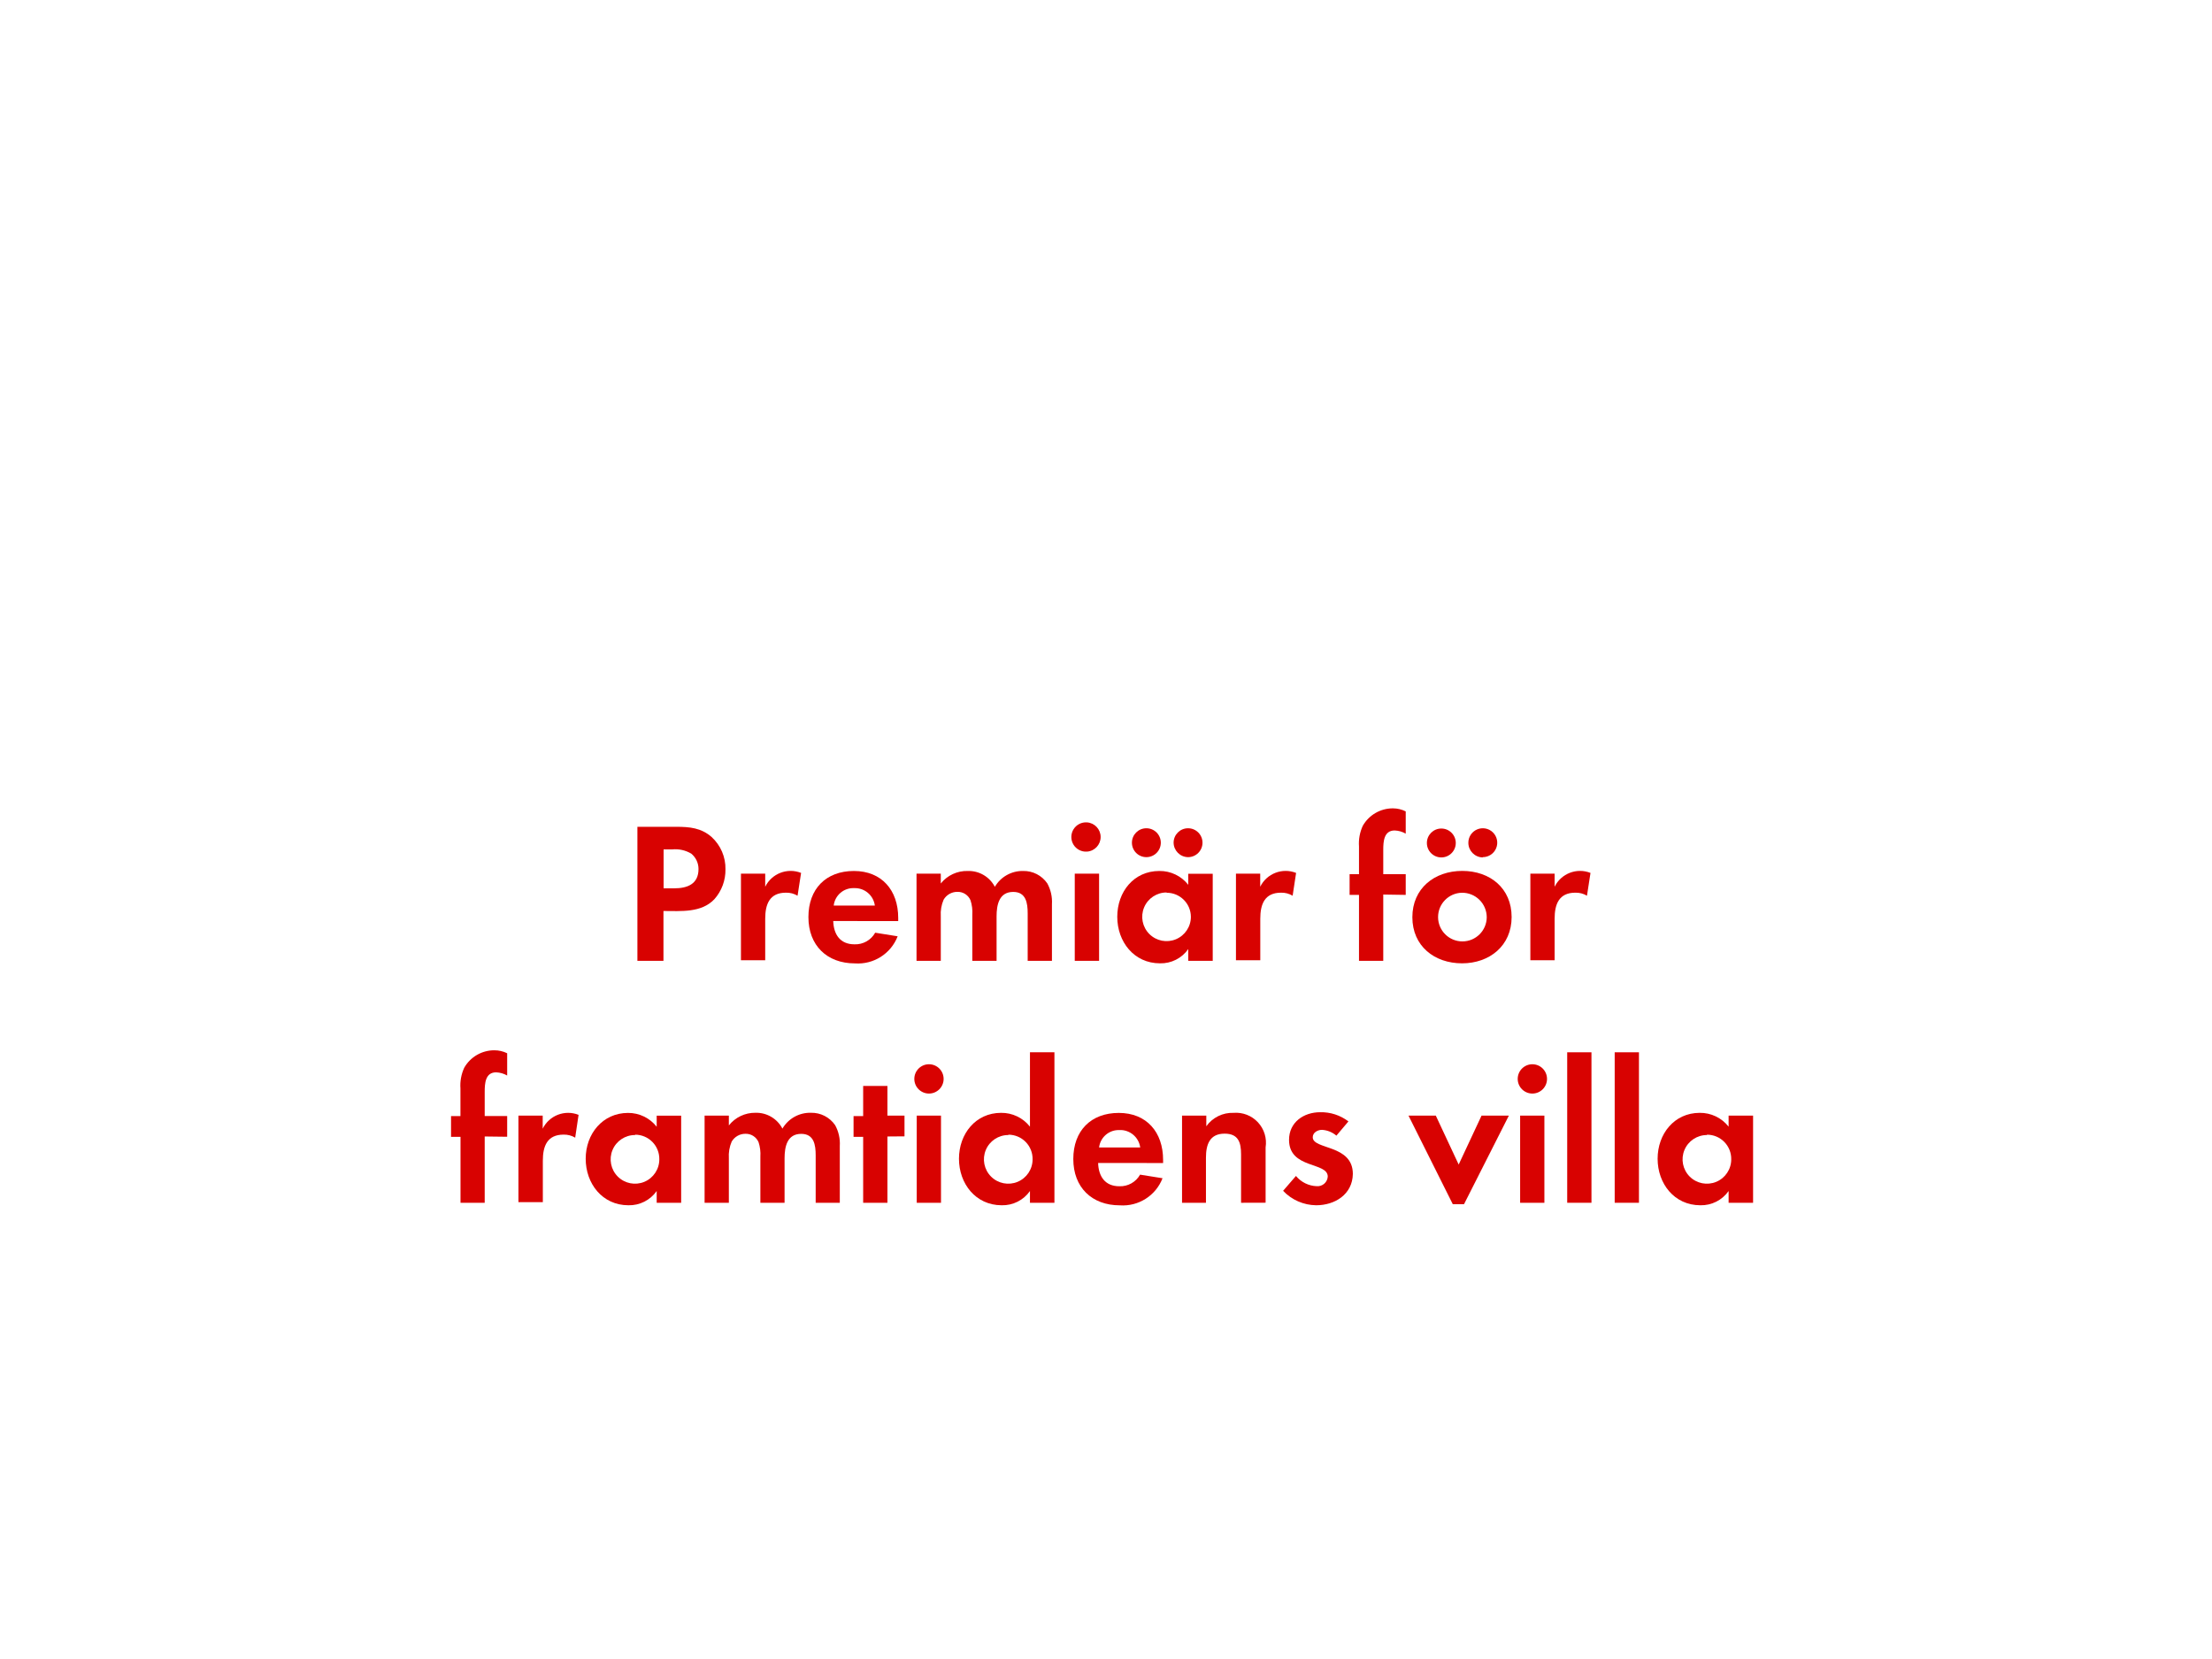
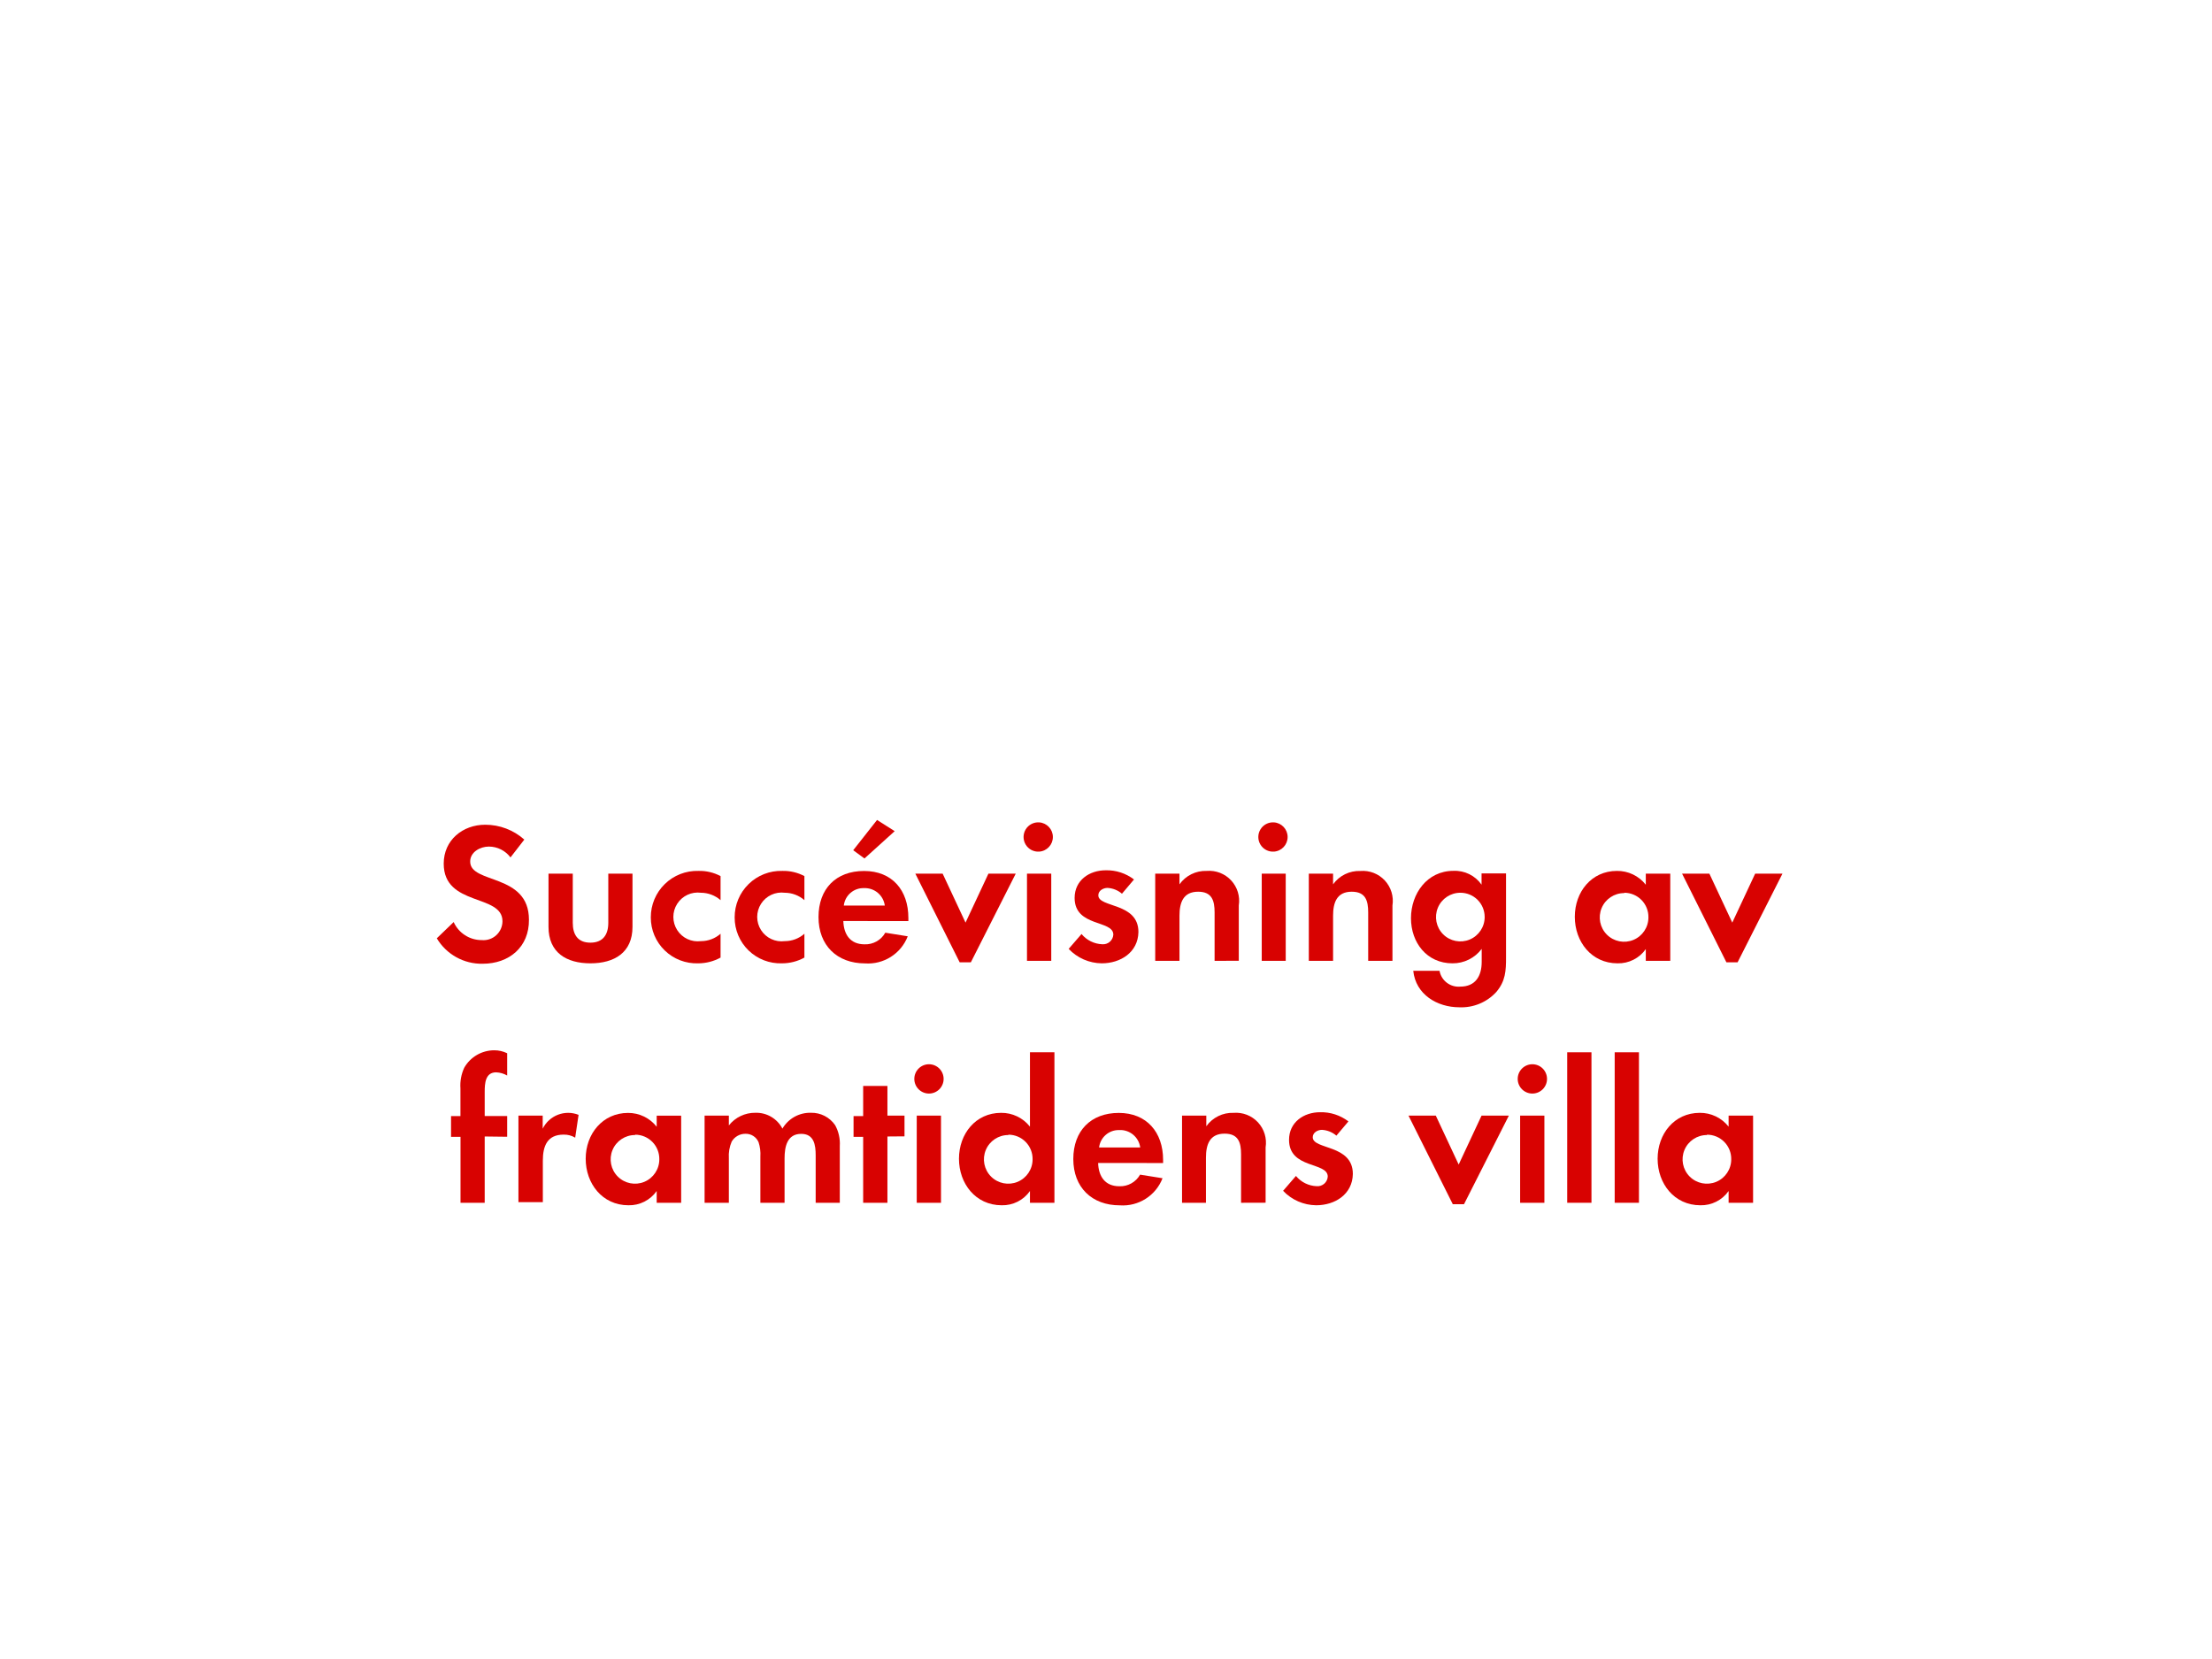
<svg xmlns="http://www.w3.org/2000/svg" id="Layer_1" data-name="Layer 1" viewBox="0 0 320 240">
  <defs>
    <style>.cls-1{fill:#d80201;}</style>
  </defs>
-   <path class="cls-1" d="M103.35,130.08c-1.89,2-4.84,1.71-7.37,1.71V139H92.21V119.61h5.63c1.91,0,3.6.15,5.11,1.48a6.16,6.16,0,0,1,2,4.67A6.36,6.36,0,0,1,103.35,130.08ZM100,123.49a4.51,4.51,0,0,0-2.76-.61H96v5.63h1.54c1.89,0,3.51-.61,3.51-2.79A2.87,2.87,0,0,0,100,123.49Z" />
-   <path class="cls-1" d="M115.38,129.58a3.11,3.11,0,0,0-1.68-.44c-2.38,0-3,1.68-3,3.77v6h-3.51V126.39h3.51v1.89a4.1,4.1,0,0,1,5.19-2Z" />
-   <path class="cls-1" d="M120.54,133.24c.06,1.94,1,3.37,3.07,3.37a3.29,3.29,0,0,0,3-1.68l3.25.52a6.16,6.16,0,0,1-6.18,3.92c-4.06,0-6.73-2.61-6.73-6.7s2.55-6.67,6.58-6.67,6.41,2.79,6.41,6.79v.46Zm3-4.76a2.85,2.85,0,0,0-2.93,2.52h5.95A2.91,2.91,0,0,0,123.59,128.48Z" />
-   <path class="cls-1" d="M148.67,139v-6.87c0-1.48-.23-3.1-2.09-3.1-2.06,0-2.41,1.89-2.41,3.54V139h-3.51v-6.67a5.6,5.6,0,0,0-.26-2.09,2,2,0,0,0-1.89-1.22,2.29,2.29,0,0,0-2,1.13,5.22,5.22,0,0,0-.41,2.41V139h-3.51V126.39h3.51v1.42A4.82,4.82,0,0,1,140,126a4.27,4.27,0,0,1,3.92,2.29A4.64,4.64,0,0,1,148,126a4.13,4.13,0,0,1,3.51,1.8,5.54,5.54,0,0,1,.67,3V139Z" />
-   <path class="cls-1" d="M157.25,123.2a2.12,2.12,0,1,1,0-4.23,2.12,2.12,0,0,1,0,4.23ZM155.48,139V126.39H159V139Z" />
-   <path class="cls-1" d="M171.9,139V137.3a4.85,4.85,0,0,1-4.09,2.06c-3.77,0-6.18-3.13-6.18-6.73S164,126,167.72,126a5.23,5.23,0,0,1,4.18,2v-1.6h3.54V139ZM165.84,124a2.09,2.09,0,1,1,0-4.18,2.09,2.09,0,1,1,0,4.18Zm2.93,5.11a3.52,3.52,0,1,0,3.51,3.51A3.5,3.5,0,0,0,168.77,129.15Zm3.1-5.11a2.12,2.12,0,0,1-2.09-2.09,2.09,2.09,0,1,1,2.09,2.09Z" />
-   <path class="cls-1" d="M187,129.58a3.11,3.11,0,0,0-1.68-.44c-2.38,0-3,1.68-3,3.77v6H178.8V126.39h3.51v1.89a4.1,4.1,0,0,1,5.19-2Z" />
-   <path class="cls-1" d="M200.11,129.41V139H196.6v-9.54h-1.36v-3h1.36v-4a6.12,6.12,0,0,1,.55-3,5,5,0,0,1,4.35-2.52,4.15,4.15,0,0,1,1.86.44v3.22a3.49,3.49,0,0,0-1.6-.46c-1.57,0-1.65,1.62-1.65,2.81v3.51h3.25v3Z" />
-   <path class="cls-1" d="M211.51,139.36c-4,0-7.19-2.5-7.19-6.67s3.19-6.7,7.22-6.7,7.14,2.52,7.14,6.67S215.49,139.36,211.51,139.36Zm-3-15.32a2.09,2.09,0,1,1,0-4.18,2.09,2.09,0,1,1,0,4.18Zm3,5.11a3.52,3.52,0,1,0,3.57,3.54A3.55,3.55,0,0,0,211.48,129.15Zm3-5.11a2.12,2.12,0,0,1-2.09-2.09A2.09,2.09,0,1,1,214.5,124Z" />
-   <path class="cls-1" d="M229.58,129.58a3.11,3.11,0,0,0-1.68-.44c-2.38,0-3,1.68-3,3.77v6h-3.51V126.39h3.51v1.89a4.1,4.1,0,0,1,5.19-2Z" />
+   <path class="cls-1" d="M69.83,139.42a7.54,7.54,0,0,1-6.64-3.68l2.44-2.35A4.44,4.44,0,0,0,69.69,136a2.75,2.75,0,0,0,3-2.73c0-4-8.5-2.09-8.5-8.33,0-3.42,2.76-5.63,6-5.63a8.48,8.48,0,0,1,5.66,2.15l-2,2.58a3.91,3.91,0,0,0-3.13-1.57c-1.25,0-2.7.78-2.7,2.17,0,3.28,8.5,1.65,8.5,8.41C76.56,137,73.66,139.42,69.83,139.42Z" />
+   <path class="cls-1" d="M85.41,139.36c-3.45,0-6.06-1.54-6.06-5.28v-7.69h3.51v7.11c0,1.71.73,2.87,2.55,2.87S88,135.21,88,133.5v-7.11H91.5v7.69C91.5,137.82,88.86,139.36,85.41,139.36Z" />
+   <path class="cls-1" d="M101,139.36a6.62,6.62,0,0,1-6.85-6.64,6.7,6.7,0,0,1,6.9-6.73,6.46,6.46,0,0,1,3.19.75v3.48a4.34,4.34,0,0,0-2.84-1.07,3.53,3.53,0,1,0,0,7,4.28,4.28,0,0,0,2.84-1.07v3.45A6.72,6.72,0,0,1,101,139.36Z" />
+   <path class="cls-1" d="M113.13,139.36a6.62,6.62,0,0,1-6.85-6.64,6.7,6.7,0,0,1,6.9-6.73,6.46,6.46,0,0,1,3.19.75v3.48a4.34,4.34,0,0,0-2.84-1.07,3.53,3.53,0,1,0,0,7,4.28,4.28,0,0,0,2.84-1.07v3.45A6.72,6.72,0,0,1,113.13,139.36Z" />
+   <path class="cls-1" d="M122,133.24c.06,1.94,1,3.37,3.07,3.37a3.29,3.29,0,0,0,3-1.68l3.25.52a6.16,6.16,0,0,1-6.18,3.92c-4.06,0-6.73-2.61-6.73-6.7S120.93,126,125,126s6.41,2.79,6.41,6.79v.46Zm3-4.76a2.85,2.85,0,0,0-2.93,2.52H128A2.91,2.91,0,0,0,125,128.48Zm.06-4.29L123.43,123l3.45-4.38,2.55,1.62Z" />
+   <path class="cls-1" d="M140.45,139.21h-1.62l-6.41-12.82h3.95l3.31,7.08,3.31-7.08h3.95Z" />
+   <path class="cls-1" d="M150.34,123.2a2.12,2.12,0,1,1,0-4.23,2.12,2.12,0,0,1,0,4.23ZM148.57,139V126.39h3.51V139Z" />
+   <path class="cls-1" d="M159.39,139.36a6.68,6.68,0,0,1-4.79-2.09l1.86-2.15a4.08,4.08,0,0,0,3,1.48,1.48,1.48,0,0,0,1.6-1.39c0-2.15-5.6-1.07-5.6-5.31,0-2.55,2.12-4,4.5-4a6.47,6.47,0,0,1,4.09,1.33l-1.74,2.06a3.5,3.5,0,0,0-2.09-.84c-.61,0-1.33.38-1.33,1.07,0,1.83,5.8,1,5.8,5.31C164.64,137.79,162.08,139.36,159.39,139.36Z" />
+   <path class="cls-1" d="M175.71,139v-7c0-1.71-.38-3-2.38-3-2.18,0-2.7,1.6-2.7,3.48V139h-3.51V126.39h3.51v1.54a4.64,4.64,0,0,1,3.94-1.94,4.34,4.34,0,0,1,4.64,5v8Z" />
+   <path class="cls-1" d="M184.3,123.2a2.12,2.12,0,1,1,0-4.23,2.12,2.12,0,0,1,0,4.23ZM182.53,139V126.39H186V139Z" />
+   <path class="cls-1" d="M197.93,139v-7c0-1.71-.38-3-2.38-3-2.18,0-2.7,1.6-2.7,3.48V139h-3.51V126.39h3.51v1.54A4.64,4.64,0,0,1,196.8,126a4.34,4.34,0,0,1,4.64,5v8Z" />
+   <path class="cls-1" d="M216.46,143.51a6.85,6.85,0,0,1-5.34,2.21c-3.22,0-6.32-1.86-6.67-5.28h3.8a2.8,2.8,0,0,0,3,2.29c2.2,0,3.1-1.54,3.1-3.57v-1.89a5.22,5.22,0,0,1-4.23,2.09c-3.71,0-6-3-6-6.53s2.32-6.85,6.15-6.85a4.71,4.71,0,0,1,4.06,2v-1.63h3.54v12.1C217.88,140.46,217.79,141.94,216.46,143.51Zm-5.19-14.36a3.52,3.52,0,1,0,3.51,3.51A3.5,3.5,0,0,0,211.27,129.15Z" />
+   <path class="cls-1" d="M238.09,139V137.3a4.85,4.85,0,0,1-4.09,2.06c-3.77,0-6.18-3.13-6.18-6.73s2.41-6.64,6.09-6.64a5.23,5.23,0,0,1,4.18,2v-1.6h3.54V139Zm-3.13-9.8a3.52,3.52,0,1,0,3.51,3.51A3.5,3.5,0,0,0,235,129.15Z" />
+   <path class="cls-1" d="M251.37,139.21h-1.62l-6.41-12.82h3.95l3.31,7.08,3.31-7.08h3.95Z" />
  <path class="cls-1" d="M70.12,164.41V174H66.62v-9.54H65.25v-3h1.36v-4a6.12,6.12,0,0,1,.55-3,5,5,0,0,1,4.35-2.52,4.16,4.16,0,0,1,1.86.43v3.22a3.5,3.5,0,0,0-1.6-.46c-1.57,0-1.65,1.62-1.65,2.81v3.51h3.25v3Z" />
  <path class="cls-1" d="M83.21,164.58a3.11,3.11,0,0,0-1.68-.44c-2.38,0-3,1.68-3,3.77v6H75V161.39h3.51v1.89a4.1,4.1,0,0,1,5.19-2Z" />
  <path class="cls-1" d="M95,174V172.3a4.85,4.85,0,0,1-4.09,2.06c-3.77,0-6.18-3.13-6.18-6.73S87.18,161,90.86,161A5.23,5.23,0,0,1,95,163v-1.6h3.54V174Zm-3.13-9.8a3.52,3.52,0,1,0,3.51,3.51A3.5,3.5,0,0,0,91.9,164.15Z" />
  <path class="cls-1" d="M118,174v-6.87c0-1.48-.23-3.1-2.09-3.1-2.06,0-2.41,1.89-2.41,3.54V174H110v-6.67a5.6,5.6,0,0,0-.26-2.09,2,2,0,0,0-1.89-1.22,2.29,2.29,0,0,0-2,1.13,5.22,5.22,0,0,0-.41,2.41V174h-3.51V161.39h3.51v1.42a4.82,4.82,0,0,1,3.83-1.83,4.27,4.27,0,0,1,3.92,2.29,4.64,4.64,0,0,1,4.12-2.29,4.13,4.13,0,0,1,3.51,1.8,5.54,5.54,0,0,1,.67,3V174Z" />
  <path class="cls-1" d="M128.38,164.41V174h-3.51v-9.54h-1.39v-3h1.39V157.1h3.51v4.29h2.47v3Z" />
  <path class="cls-1" d="M134.39,158.2a2.12,2.12,0,1,1,0-4.24,2.12,2.12,0,0,1,0,4.24ZM132.62,174V161.39h3.51V174Z" />
  <path class="cls-1" d="M149,174V172.3a4.85,4.85,0,0,1-4.09,2.06c-3.77,0-6.18-3.13-6.18-6.73s2.41-6.64,6.09-6.64a5.23,5.23,0,0,1,4.18,2V152.23h3.54V174Zm-3.13-9.8a3.52,3.52,0,1,0,3.51,3.51A3.5,3.5,0,0,0,145.9,164.15Z" />
  <path class="cls-1" d="M158.86,168.24c.06,1.94,1,3.37,3.07,3.37a3.29,3.29,0,0,0,3-1.68l3.25.52a6.16,6.16,0,0,1-6.18,3.92c-4.06,0-6.73-2.61-6.73-6.7s2.55-6.67,6.58-6.67,6.41,2.79,6.41,6.79v.46Zm3-4.76A2.85,2.85,0,0,0,159,166h5.95A2.91,2.91,0,0,0,161.91,163.48Z" />
  <path class="cls-1" d="M179.54,174v-7c0-1.71-.38-3-2.38-3-2.18,0-2.7,1.6-2.7,3.48V174H171V161.39h3.51v1.54a4.64,4.64,0,0,1,3.94-1.94,4.34,4.34,0,0,1,4.64,5v8Z" />
  <path class="cls-1" d="M190.41,174.36a6.68,6.68,0,0,1-4.79-2.09l1.86-2.15a4.08,4.08,0,0,0,3,1.48,1.48,1.48,0,0,0,1.6-1.39c0-2.15-5.6-1.07-5.6-5.31,0-2.55,2.12-4,4.5-4a6.47,6.47,0,0,1,4.09,1.33l-1.74,2.06a3.5,3.5,0,0,0-2.09-.84c-.61,0-1.33.38-1.33,1.07,0,1.83,5.8,1,5.8,5.31C195.66,172.79,193.11,174.36,190.41,174.36Z" />
  <path class="cls-1" d="M211.79,174.21h-1.62l-6.41-12.82h3.95l3.31,7.08,3.31-7.08h3.95Z" />
  <path class="cls-1" d="M221.68,158.2a2.12,2.12,0,1,1,0-4.24,2.12,2.12,0,0,1,0,4.24ZM219.91,174V161.39h3.51V174Z" />
  <path class="cls-1" d="M226.72,174V152.23h3.51V174Z" />
  <path class="cls-1" d="M233.59,174V152.23h3.51V174Z" />
  <path class="cls-1" d="M250.07,174V172.3a4.85,4.85,0,0,1-4.09,2.06c-3.77,0-6.18-3.13-6.18-6.73s2.41-6.64,6.09-6.64a5.23,5.23,0,0,1,4.18,2v-1.6h3.54V174Zm-3.13-9.8a3.52,3.52,0,1,0,3.51,3.51A3.5,3.5,0,0,0,246.94,164.15Z" />
</svg>
